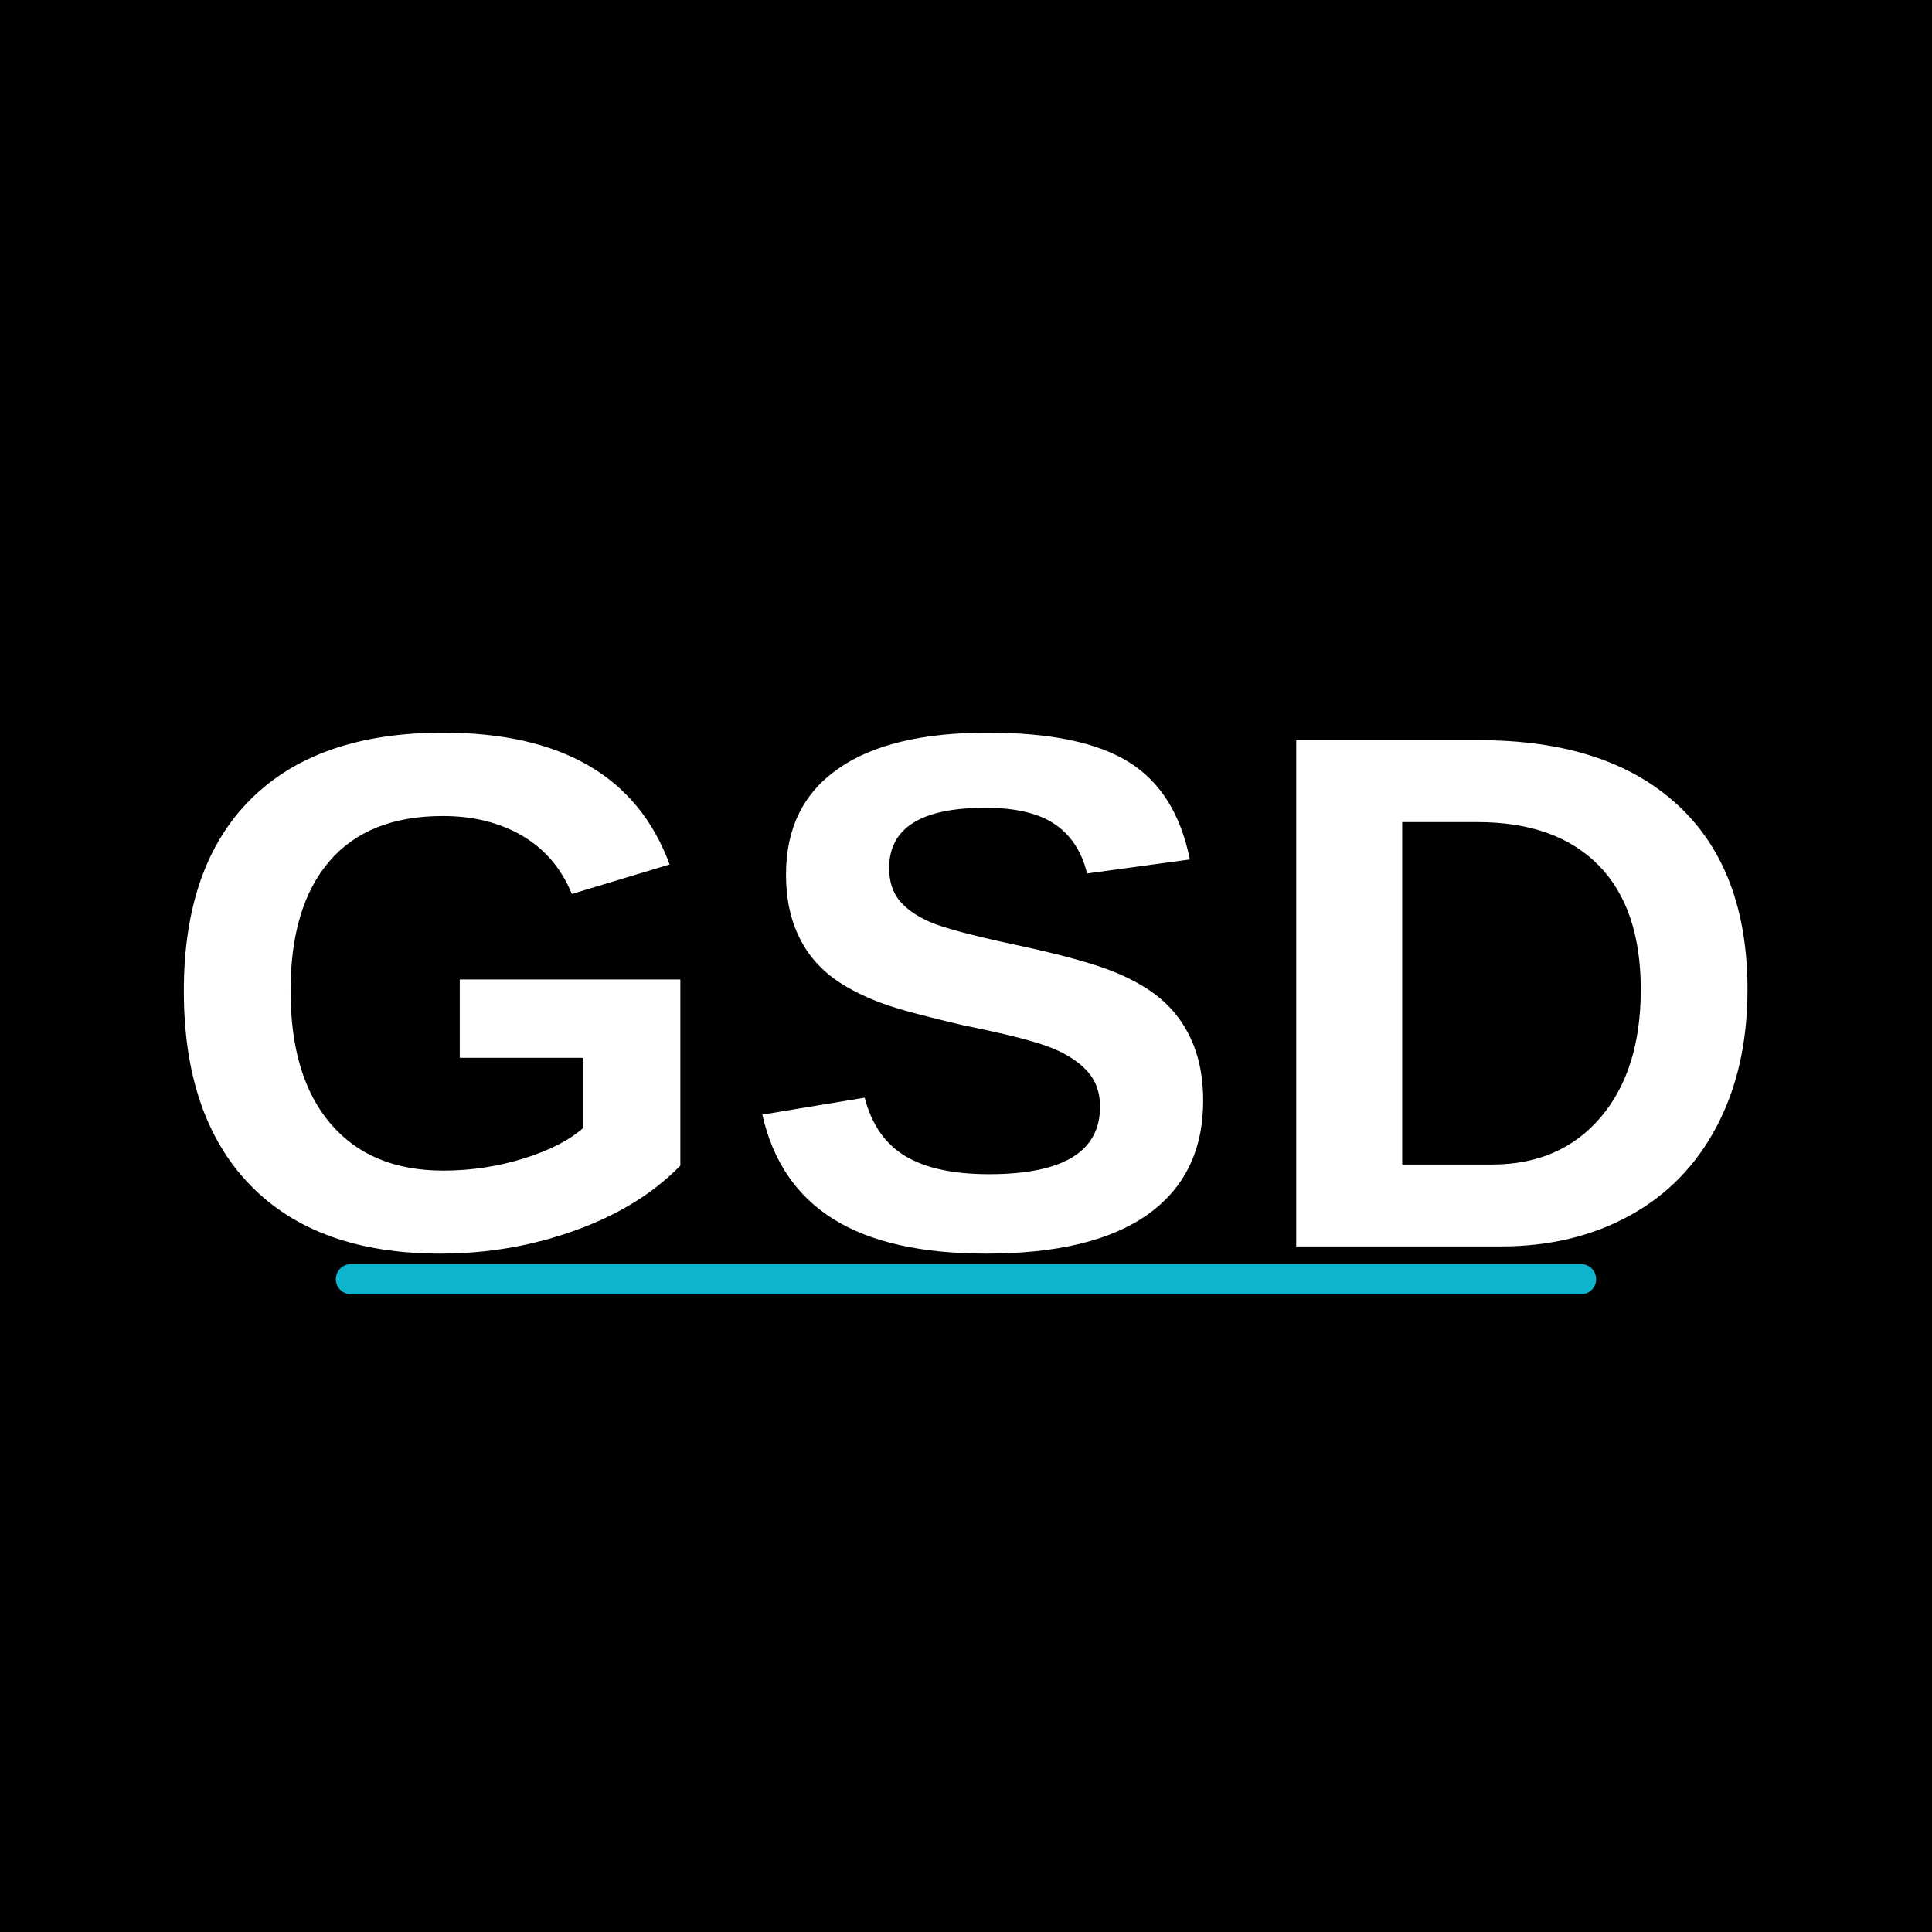
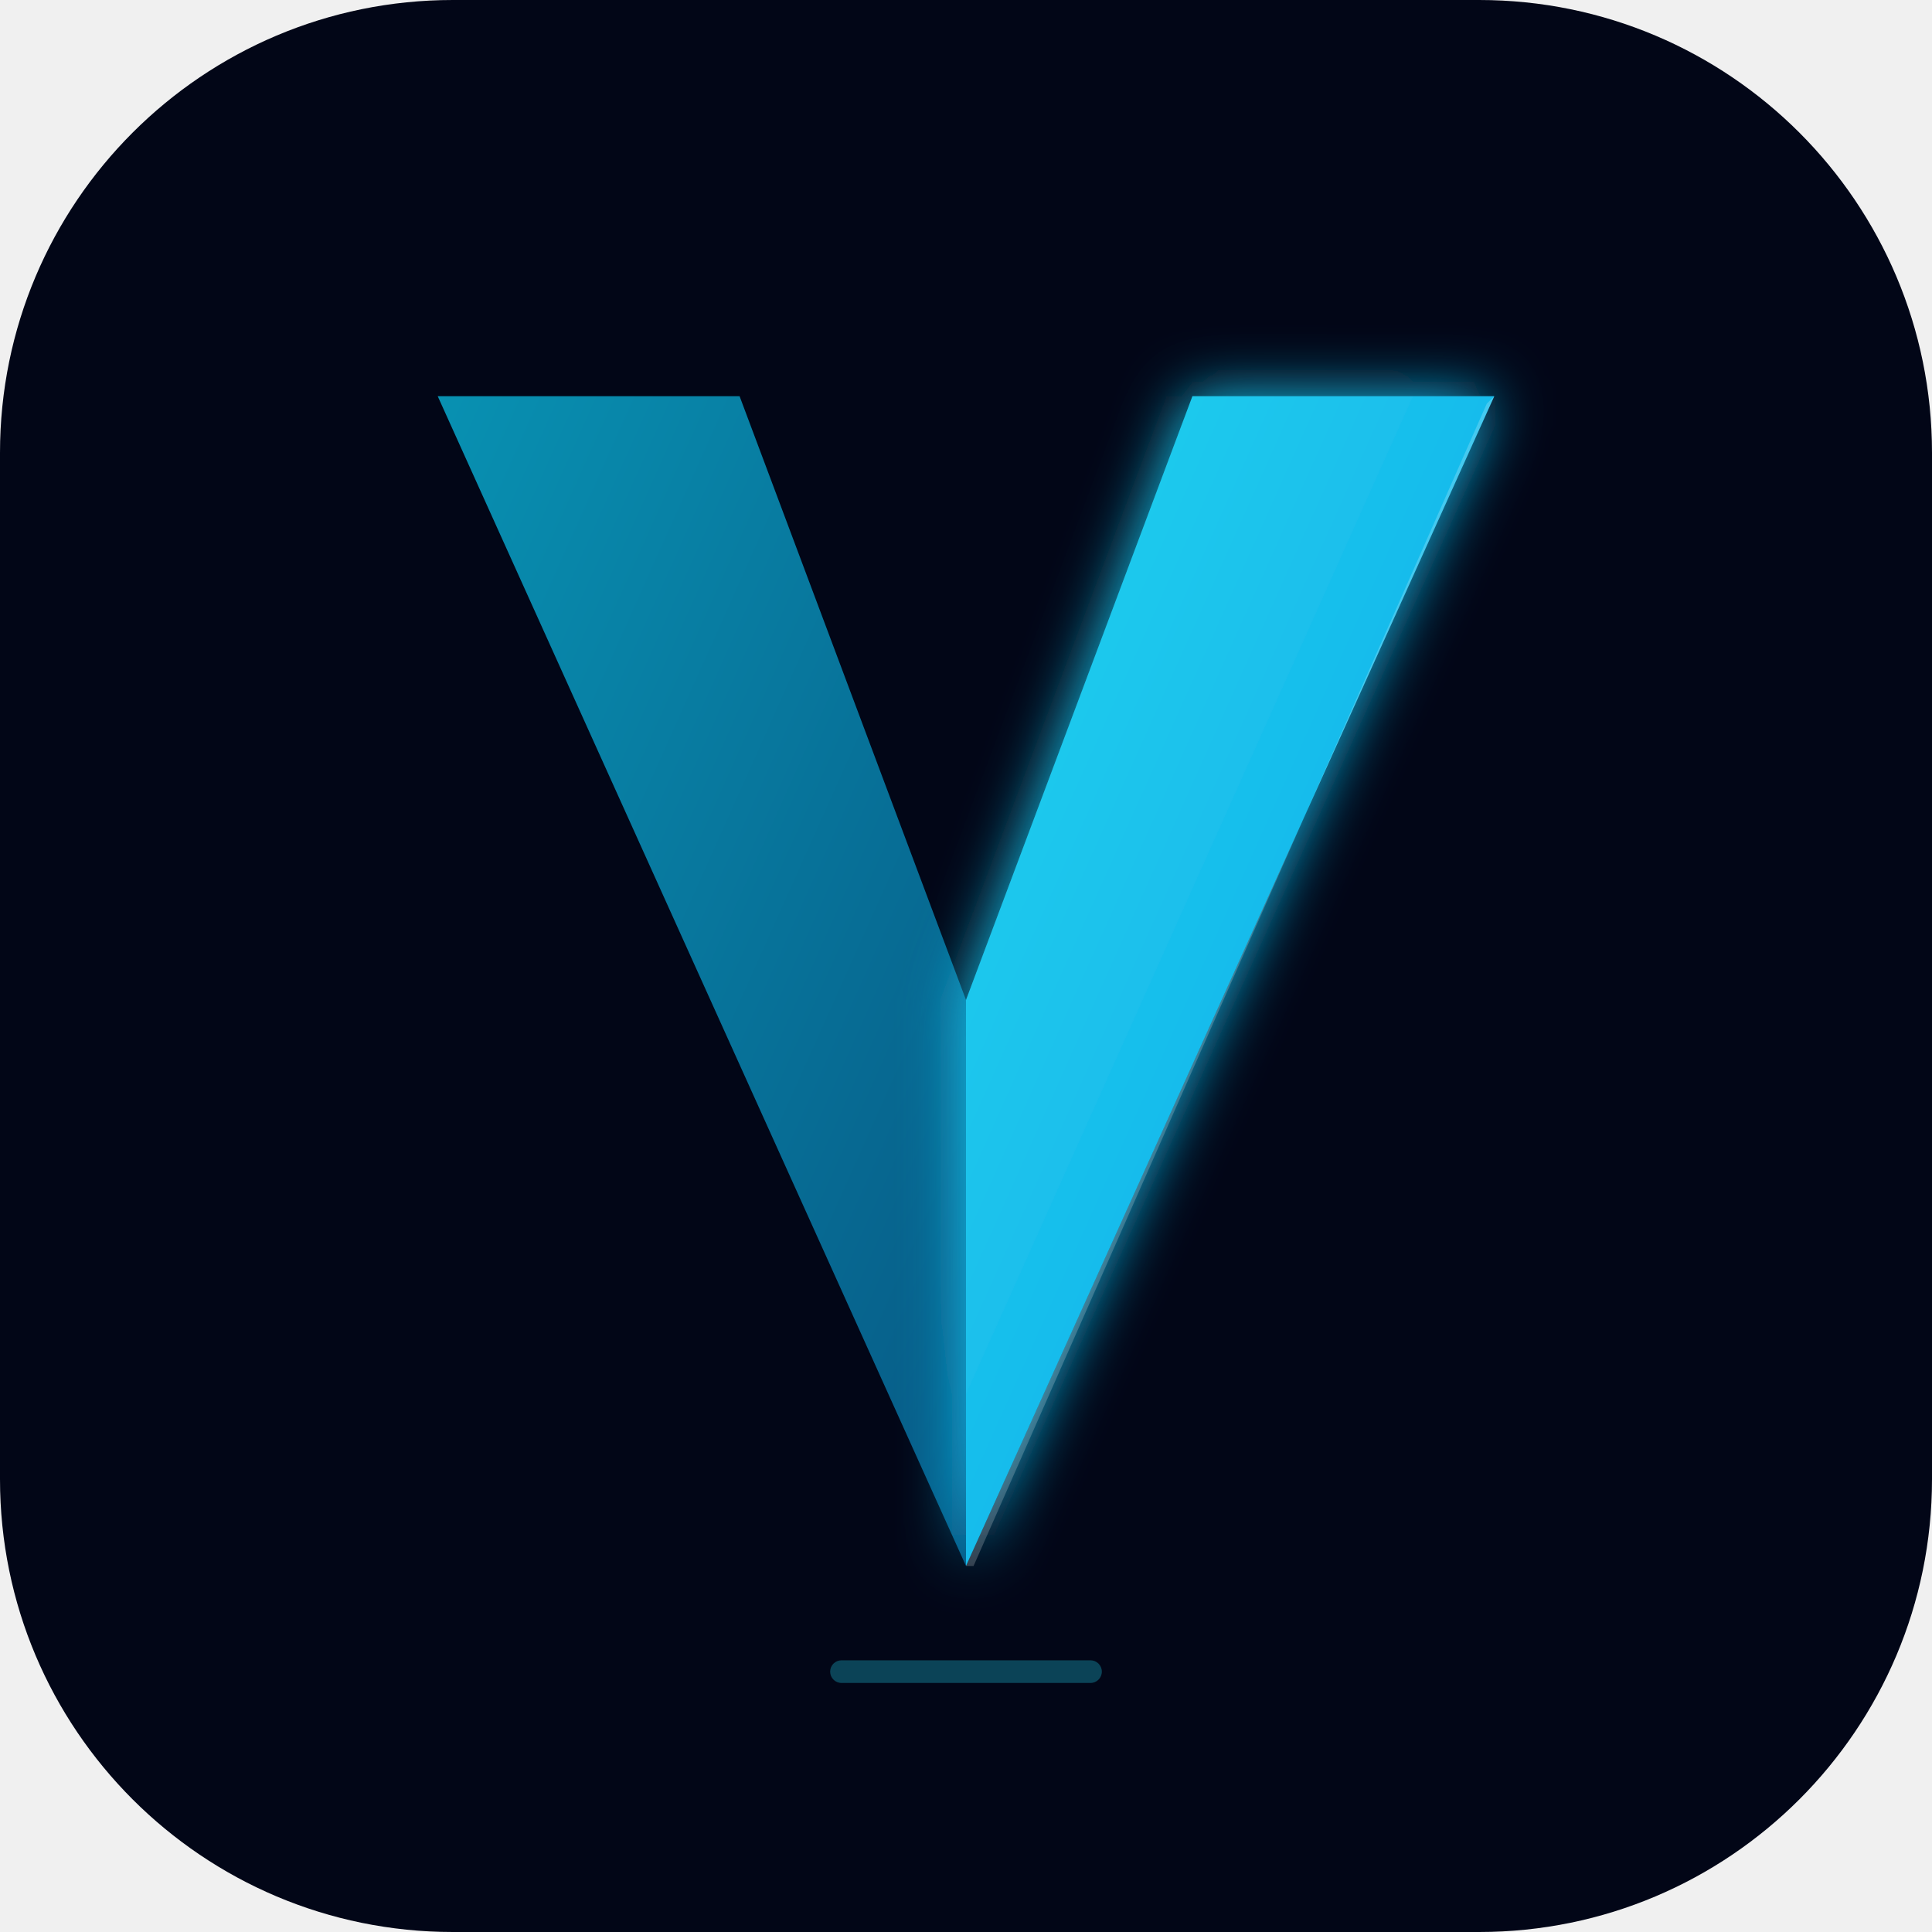
<svg xmlns="http://www.w3.org/2000/svg" viewBox="0 0 512 512" width="512" height="512">
-   <rect x="0" y="0" width="512" height="512" fill="#000000" />
-   <text x="256" y="275" text-anchor="middle" dominant-baseline="middle" font-family="Arial, Helvetica, sans-serif" font-weight="800" font-size="195" letter-spacing="4" fill="#FFFFFF">GSD</text>
-   <rect x="89" y="335" width="334" height="8" rx="4" fill="#0cb4ce" />
+   <defs>
+     <linearGradient id="shard-light" x1="0%" y1="0%" x2="100%" y2="100%">
+       <stop offset="0%" stop-color="#22d3ee" />
+       <stop offset="100%" stop-color="#0ea5e9" />
+     </linearGradient>
+     <linearGradient id="shard-shadow" x1="0%" y1="0%" x2="100%" y2="100%">
+       <stop offset="0%" stop-color="#0891b2" />
+       <stop offset="100%" stop-color="#075985" />
+     </linearGradient>
+     <filter id="v-glow" x="-20%" y="-20%" width="140%" height="140%">
+       <feGaussianBlur stdDeviation="8" result="blur" />
+       <feComposite in="SourceGraphic" in2="blur" operator="over" />
+     </filter>
+   </defs>
+   <rect width="512" height="512" rx="120" ry="120" fill="#020617" />
+   <g transform="translate(256, 265)">
+     <path d="M 0 150 L -140 -160 L -60 -160 L 0 0 Z" fill="url(#shard-shadow)" />
+     <path d="M 0 150 L 140 -160 L 60 -160 L 0 0 Z" fill="url(#shard-light)" filter="url(#v-glow)" />
+     <path d="M 0 150 L 140 -160 L 138 -158 L 2 150 Z" fill="#ffffff" fill-opacity="0.2" />
+   </g>
+   <rect x="220" y="440" width="72" height="6" rx="3" fill="#22d3ee" fill-opacity="0.3" />
</svg>
